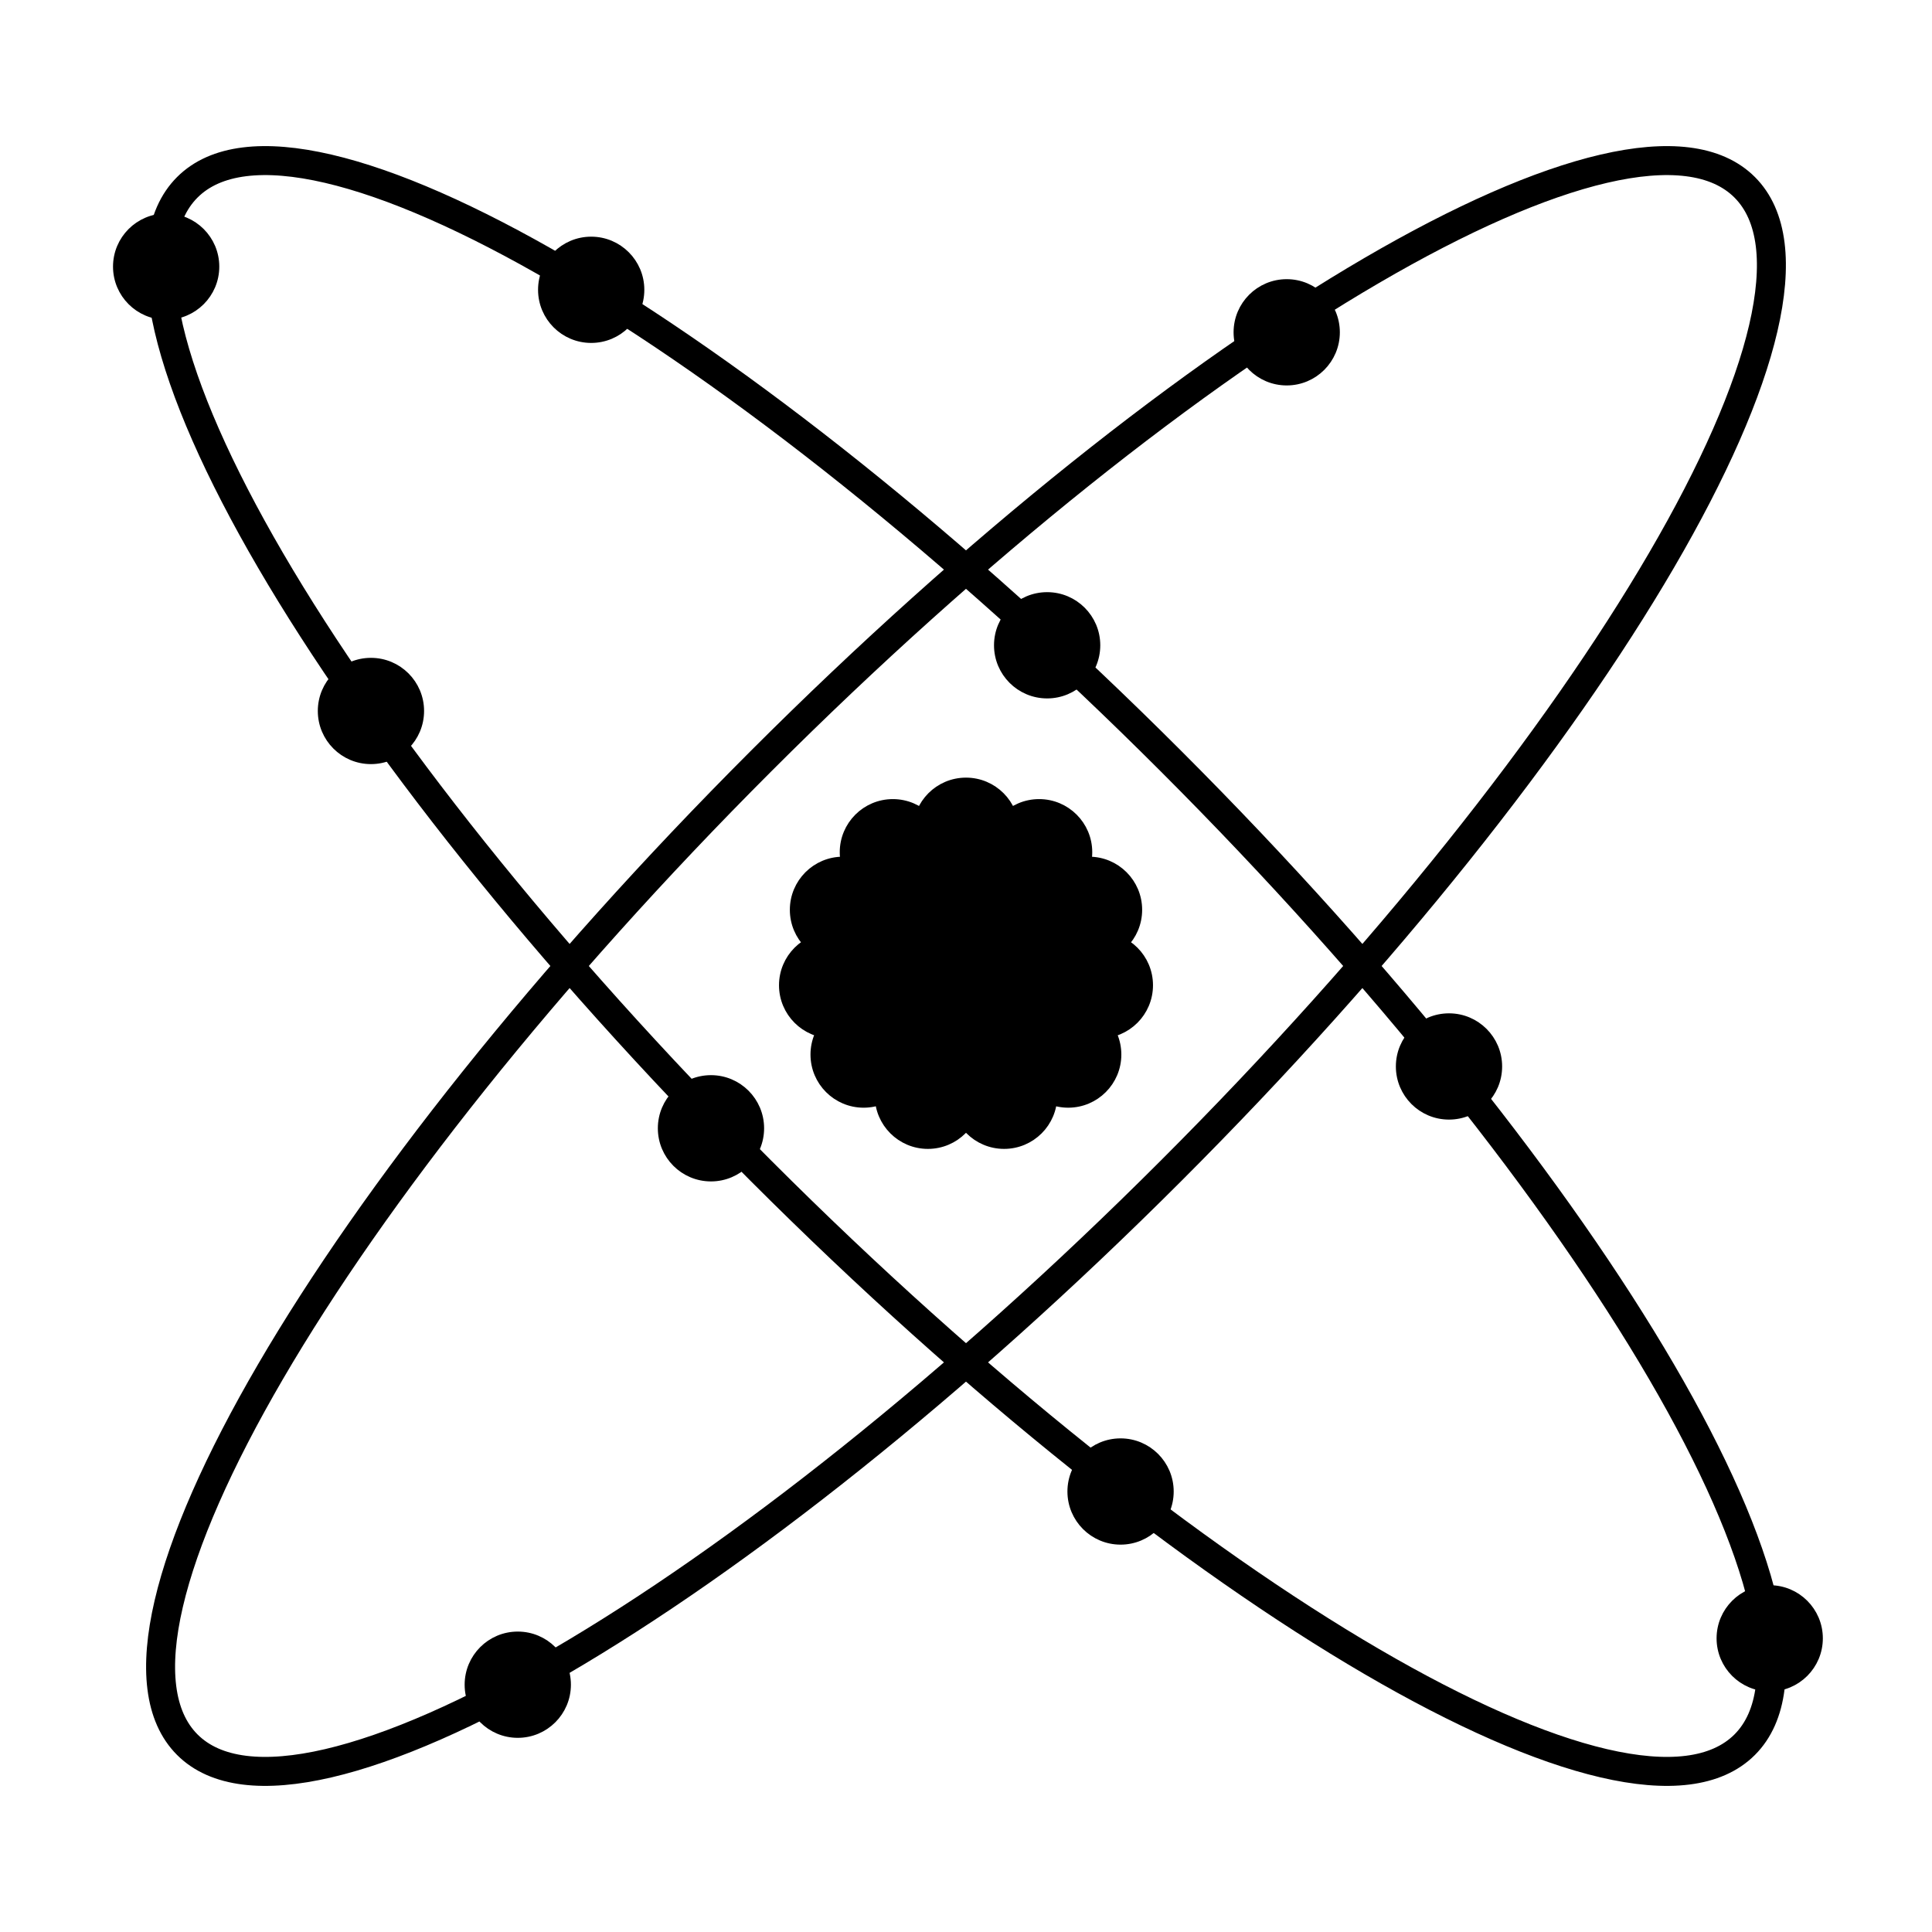
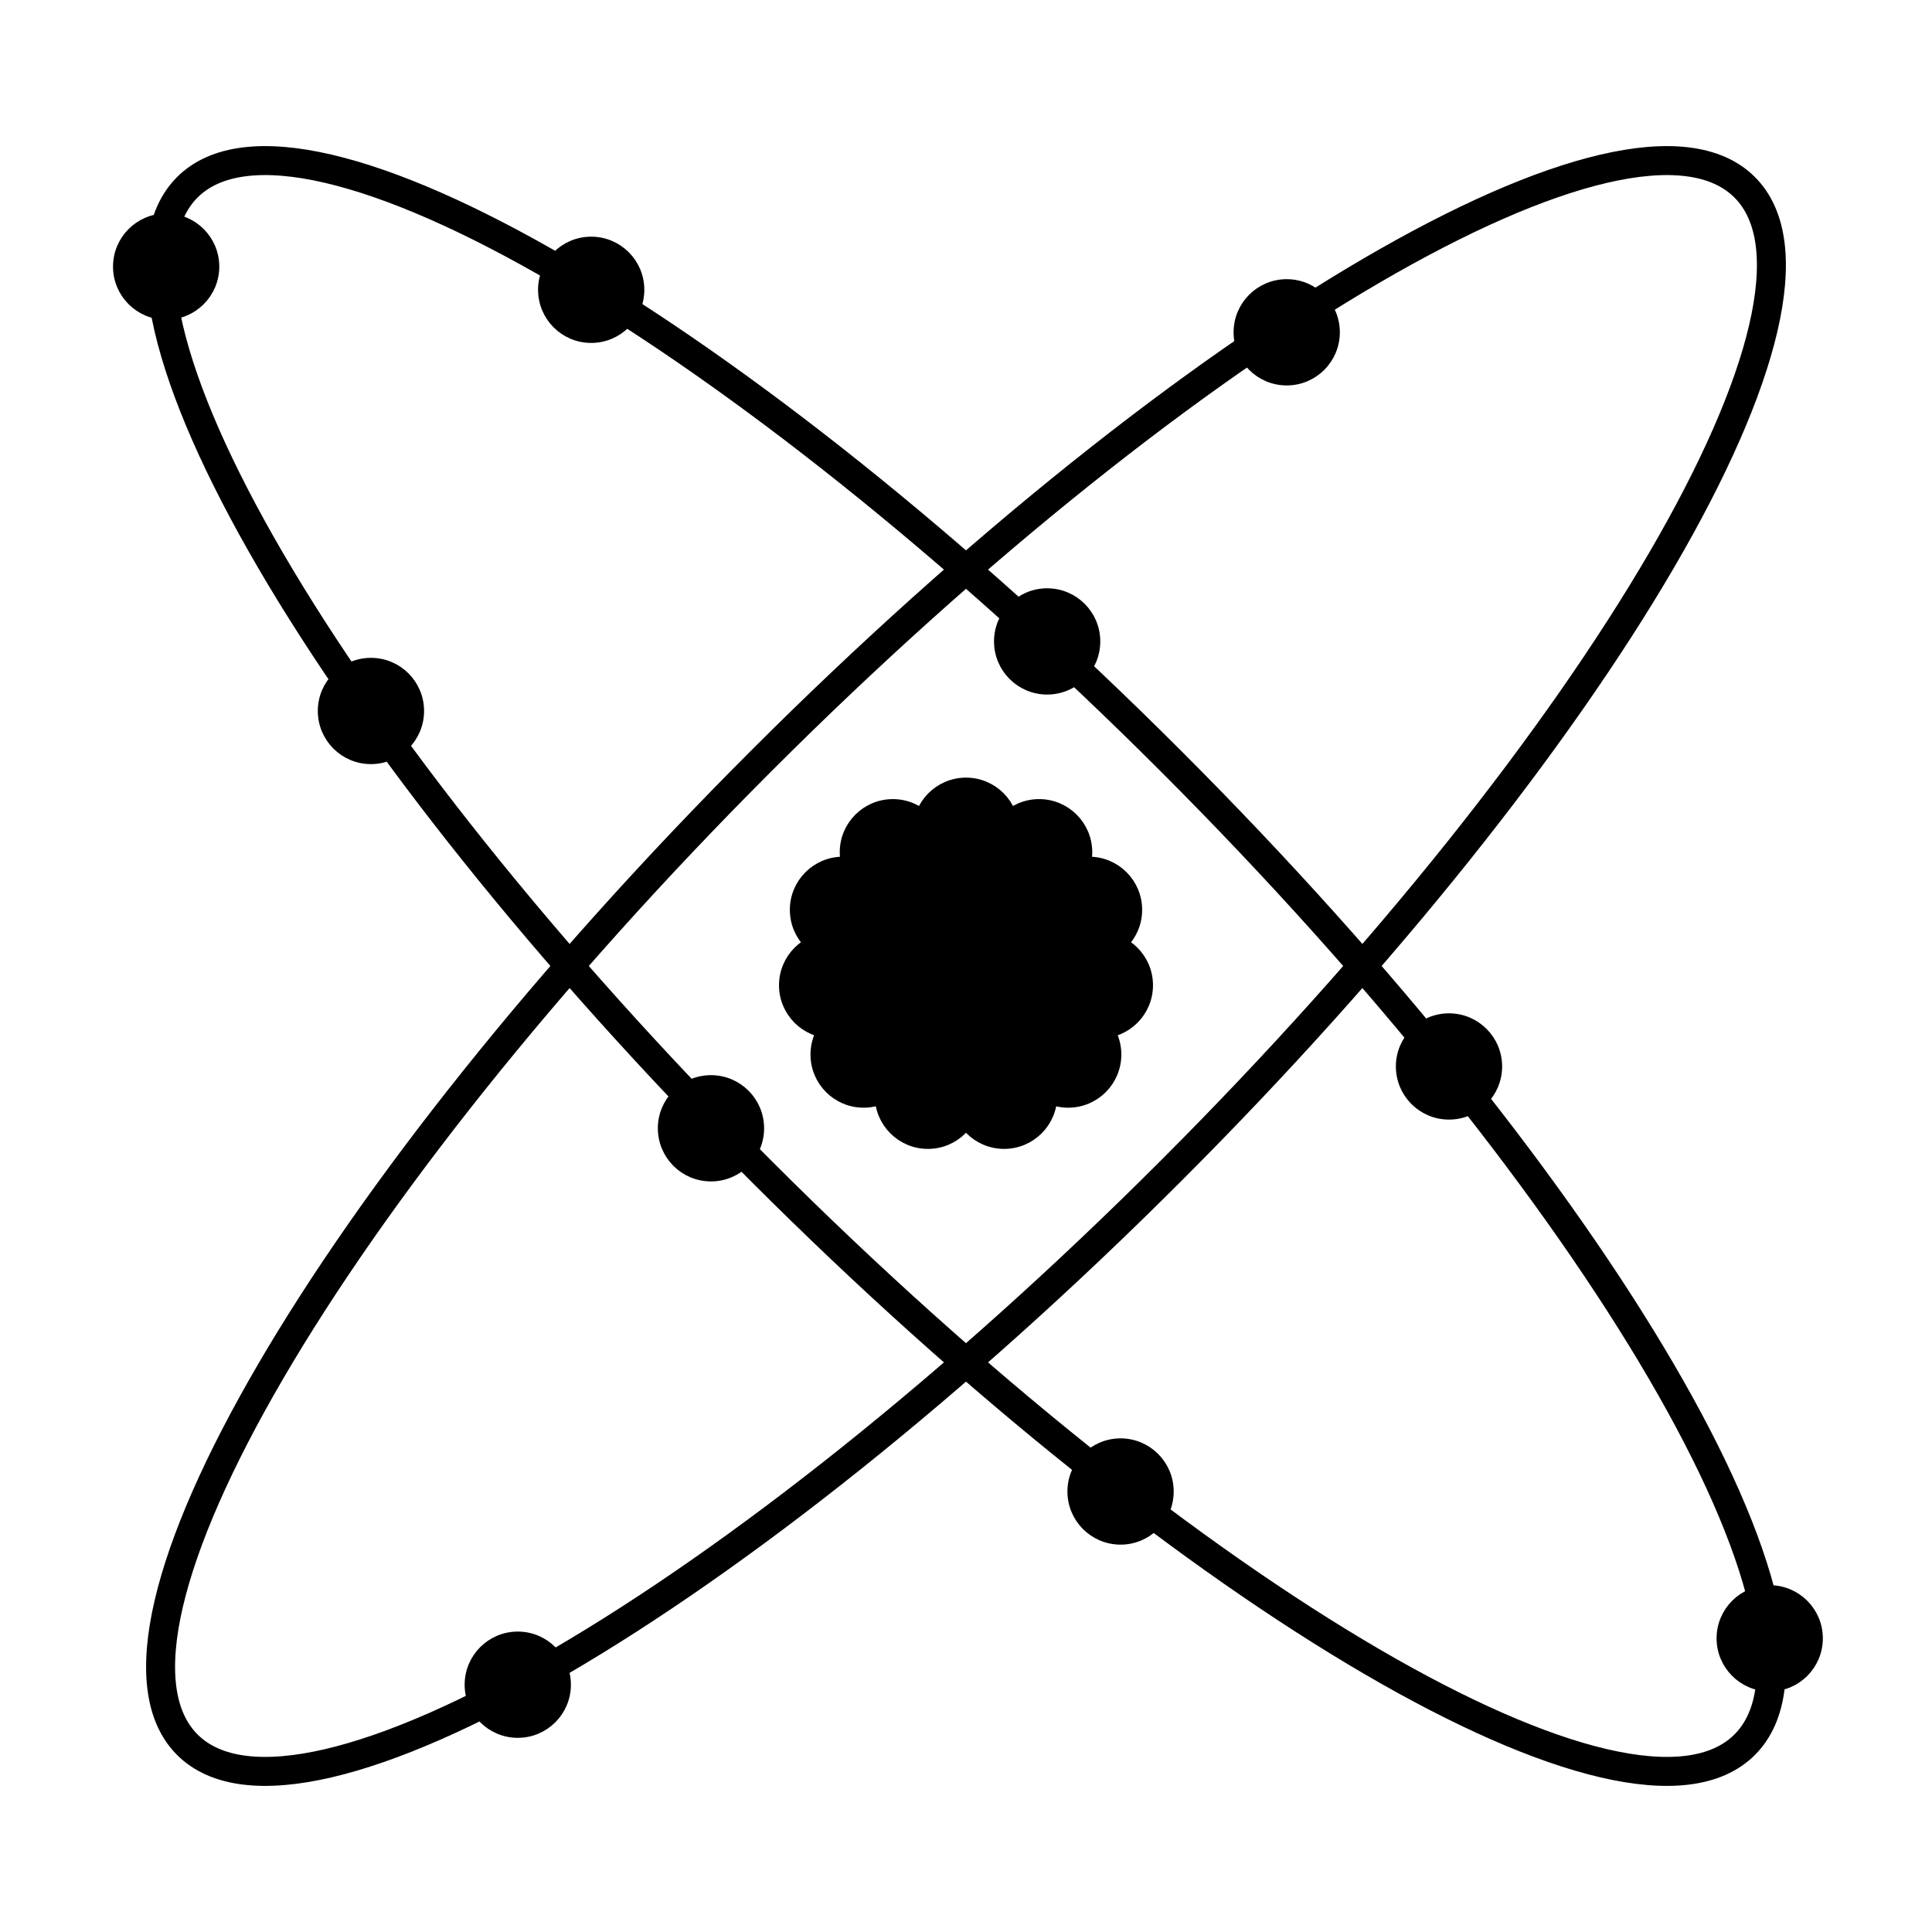
<svg xmlns="http://www.w3.org/2000/svg" width="1000" height="1000">
-   <g>
-     <ellipse fill="none" stroke-width="15" stroke-dasharray="null" stroke-linejoin="null" stroke-linecap="null" cx="500" cy="500" id="ring_ne" rx="150" ry="570" transform="rotate(45 500 500)" stroke="#000000" />
-     <ellipse fill="none" stroke-width="15" stroke-dasharray="null" stroke-linejoin="null" stroke-linecap="null" cx="500" cy="500" rx="150" ry="570" transform="rotate(-45 500 500)" stroke="#000000" id="ring_nw" />
-   </g>
-   <g>
+   <g id="nuc">
    <g id="nuc_outer">
-       <circle id="nuc_2_1" fill="#000000" stroke-width="5" stroke-dasharray="null" stroke-linejoin="null" stroke-linecap="null" cx="500" cy="430" r="25" stroke="#000000" />
-       <circle id="nuc_2_2" fill="#000000" stroke-width="5" stroke-dasharray="null" stroke-linejoin="null" stroke-linecap="null" cx="537.845" cy="441.112" r="25" stroke="#000000" />
-       <circle id="nuc_2_3" fill="#000000" stroke-width="5" stroke-dasharray="null" stroke-linejoin="null" stroke-linecap="null" cx="563.674" cy="470.92" r="25" stroke="#000000" />
-       <circle id="nuc_2_4" fill="#000000" stroke-width="5" stroke-dasharray="null" stroke-linejoin="null" stroke-linecap="null" cx="569.288" cy="509.961" r="25" stroke="#000000" />
-       <circle id="nuc_2_5" fill="#000000" stroke-width="5" stroke-dasharray="null" stroke-linejoin="null" stroke-linecap="null" cx="552.903" cy="545.839" r="25" stroke="#000000" />
-       <circle id="nuc_2_6" fill="#000000" stroke-width="5" stroke-dasharray="null" stroke-linejoin="null" stroke-linecap="null" cx="519.723" cy="567.164" r="25" stroke="#000000" />
-       <circle id="nuc_2_7" fill="#000000" stroke-width="5" stroke-dasharray="null" stroke-linejoin="null" stroke-linecap="null" cx="480.281" cy="567.165" r="25" stroke="#000000" />
-       <circle id="nuc_2_8" fill="#000000" stroke-width="5" stroke-dasharray="null" stroke-linejoin="null" stroke-linecap="null" cx="447.01" cy="545.842" r="25" stroke="#000000" />
-       <circle id="nuc_2_9" fill="#000000" stroke-width="5" stroke-dasharray="null" stroke-linejoin="null" stroke-linecap="null" cx="430.713" cy="509.965" r="25" stroke="#000000" />
-       <circle id="nuc_2_10" fill="#000000" stroke-width="5" stroke-dasharray="null" stroke-linejoin="null" stroke-linecap="null" cx="436.325" cy="470.924" r="25" stroke="#000000" />
-       <circle id="nuc_2_11" fill="#000000" stroke-width="5" stroke-dasharray="null" stroke-linejoin="null" stroke-linecap="null" cx="462.152" cy="441.114" r="25" stroke="#000000" />
+       <circle stroke="#000000" r="25" cy="430" cx="500" stroke-linecap="null" stroke-linejoin="null" stroke-dasharray="null" stroke-width="5" fill="#000000" id="nuc_2_1" />
+       <circle stroke="#000000" r="25" cy="441.112" cx="537.845" stroke-linecap="null" stroke-linejoin="null" stroke-dasharray="null" stroke-width="5" fill="#000000" id="nuc_2_2" />
+       <circle stroke="#000000" r="25" cy="470.92" cx="563.674" stroke-linecap="null" stroke-linejoin="null" stroke-dasharray="null" stroke-width="5" fill="#000000" id="nuc_2_3" />
+       <circle stroke="#000000" r="25" cy="509.961" cx="569.288" stroke-linecap="null" stroke-linejoin="null" stroke-dasharray="null" stroke-width="5" fill="#000000" id="nuc_2_4" />
+       <circle stroke="#000000" r="25" cy="545.839" cx="552.903" stroke-linecap="null" stroke-linejoin="null" stroke-dasharray="null" stroke-width="5" fill="#000000" id="nuc_2_5" />
+       <circle stroke="#000000" r="25" cy="567.164" cx="519.723" stroke-linecap="null" stroke-linejoin="null" stroke-dasharray="null" stroke-width="5" fill="#000000" id="nuc_2_6" />
+       <circle stroke="#000000" r="25" cy="567.165" cx="480.281" stroke-linecap="null" stroke-linejoin="null" stroke-dasharray="null" stroke-width="5" fill="#000000" id="nuc_2_7" />
+       <circle stroke="#000000" r="25" cy="545.842" cx="447.01" stroke-linecap="null" stroke-linejoin="null" stroke-dasharray="null" stroke-width="5" fill="#000000" id="nuc_2_8" />
+       <circle stroke="#000000" r="25" cy="509.965" cx="430.713" stroke-linecap="null" stroke-linejoin="null" stroke-dasharray="null" stroke-width="5" fill="#000000" id="nuc_2_9" />
+       <circle stroke="#000000" r="25" cy="470.924" cx="436.325" stroke-linecap="null" stroke-linejoin="null" stroke-dasharray="null" stroke-width="5" fill="#000000" id="nuc_2_10" />
+       <circle stroke="#000000" r="25" cy="441.114" cx="462.152" stroke-linecap="null" stroke-linejoin="null" stroke-dasharray="null" stroke-width="5" fill="#000000" id="nuc_2_11" />
    </g>
    <g id="nuc_inner">
-       <circle id="nuc_1_1" fill="#000000" stroke-width="5" stroke-dasharray="null" stroke-linejoin="null" stroke-linecap="null" cx="500" cy="450" r="25" stroke="#000000" />
-       <circle id="nuc_1_2" fill="#000000" stroke-width="5" stroke-dasharray="null" stroke-linejoin="null" stroke-linecap="null" cx="535.355" cy="464.645" r="25" stroke="#000000" />
-       <circle id="nuc_1_3" fill="#000000" stroke-width="5" stroke-dasharray="null" stroke-linejoin="null" stroke-linecap="null" cx="550" cy="500" r="25" stroke="#000000" />
-       <circle id="nuc_1_4" fill="#000000" stroke-width="5" stroke-dasharray="null" stroke-linejoin="null" stroke-linecap="null" cx="535.355" cy="535.355" r="25" stroke="#000000" />
-       <circle id="nuc_1_5" fill="#000000" stroke-width="5" stroke-dasharray="null" stroke-linejoin="null" stroke-linecap="null" cx="500" cy="550" r="25" stroke="#000000" />
-       <circle id="nuc_1_6" fill="#000000" stroke-width="5" stroke-dasharray="null" stroke-linejoin="null" stroke-linecap="null" cx="464.645" cy="535.355" r="25" stroke="#000000" />
-       <circle id="nuc_1_7" fill="#000000" stroke-width="5" stroke-dasharray="null" stroke-linejoin="null" stroke-linecap="null" cx="450" cy="500" r="25" stroke="#000000" />
-       <circle id="nuc_1_8" fill="#000000" stroke-width="5" stroke-dasharray="null" stroke-linejoin="null" stroke-linecap="null" cx="464.645" cy="464.645" r="25" stroke="#000000" />
+       <circle stroke="#000000" r="25" cy="450" cx="500" stroke-linecap="null" stroke-linejoin="null" stroke-dasharray="null" stroke-width="5" fill="#000000" id="nuc_1_1" />
+       <circle stroke="#000000" r="25" cy="464.645" cx="535.355" stroke-linecap="null" stroke-linejoin="null" stroke-dasharray="null" stroke-width="5" fill="#000000" id="nuc_1_2" />
+       <circle stroke="#000000" r="25" cy="500" cx="550" stroke-linecap="null" stroke-linejoin="null" stroke-dasharray="null" stroke-width="5" fill="#000000" id="nuc_1_3" />
+       <circle stroke="#000000" r="25" cy="535.355" cx="535.355" stroke-linecap="null" stroke-linejoin="null" stroke-dasharray="null" stroke-width="5" fill="#000000" id="nuc_1_4" />
+       <circle stroke="#000000" r="25" cy="550" cx="500" stroke-linecap="null" stroke-linejoin="null" stroke-dasharray="null" stroke-width="5" fill="#000000" id="nuc_1_5" />
+       <circle stroke="#000000" r="25" cy="535.355" cx="464.645" stroke-linecap="null" stroke-linejoin="null" stroke-dasharray="null" stroke-width="5" fill="#000000" id="nuc_1_6" />
+       <circle stroke="#000000" r="25" cy="500" cx="450" stroke-linecap="null" stroke-linejoin="null" stroke-dasharray="null" stroke-width="5" fill="#000000" id="nuc_1_7" />
+       <circle stroke="#000000" r="25" cy="464.645" cx="464.645" stroke-linecap="null" stroke-linejoin="null" stroke-dasharray="null" stroke-width="5" fill="#000000" id="nuc_1_8" />
    </g>
    <g id="nuc_middle">
-       <circle fill="#000000" stroke-width="5" stroke-dasharray="null" stroke-linejoin="null" stroke-linecap="null" cx="500" cy="500" r="25" id="nuc_mid" stroke="#000000" />
+       <circle stroke="#000000" id="nuc_mid" r="25" cy="500" cx="500" stroke-linecap="null" stroke-linejoin="null" stroke-dasharray="null" stroke-width="5" fill="#000000" />
+     </g>
+   </g>
+   <g id="elec">
+     <g id="rings">
+       <ellipse stroke="#000000" transform="rotate(45 500 500)" ry="570" rx="150" id="ring_ne" cy="500" cx="500" stroke-linecap="null" stroke-linejoin="null" stroke-dasharray="null" stroke-width="15" fill="none" />
+       <ellipse id="ring_nw" stroke="#000000" transform="rotate(-45 500 500)" ry="570" rx="150" cy="500" cx="500" stroke-linecap="null" stroke-linejoin="null" stroke-dasharray="null" stroke-width="15" fill="none" />
    </g>
    <g id="elec_ne">
-       <circle id="elec_ne_1" fill="#000000" stroke-width="5" stroke-dasharray="null" stroke-linejoin="null" stroke-linecap="null" cx="666" cy="172" r="25" stroke="#000000" />
-       <circle id="elec_ne_2" fill="#000000" stroke-width="5" stroke-dasharray="null" stroke-linejoin="null" stroke-linecap="null" cx="268" cy="872" r="25" stroke="#000000" />
+       <circle stroke="#000000" r="25" cy="172" cx="666" stroke-linecap="null" stroke-linejoin="null" stroke-dasharray="null" stroke-width="5" fill="#000000" id="elec_ne_1" />
+       <circle stroke="#000000" r="25" cy="872" cx="268" stroke-linecap="null" stroke-linejoin="null" stroke-dasharray="null" stroke-width="5" fill="#000000" id="elec_ne_2" />
    </g>
    <g id="elec_nw">
-       <circle id="elec_nw_1" fill="#000000" stroke-width="5" stroke-dasharray="null" stroke-linejoin="null" stroke-linecap="null" cx="306" cy="150" r="25" stroke="#000000" />
-       <circle id="elec_nw_2" fill="#000000" stroke-width="5" stroke-dasharray="null" stroke-linejoin="null" stroke-linecap="null" cx="542" cy="334" r="25" stroke="#000000" />
-       <circle id="elec_nw_3" fill="#000000" stroke-width="5" stroke-dasharray="null" stroke-linejoin="null" stroke-linecap="null" cx="750" cy="552" r="25" stroke="#000000" />
-       <circle id="elec_nw_4" fill="#000000" stroke-width="5" stroke-dasharray="null" stroke-linejoin="null" stroke-linecap="null" cx="916" cy="848" r="25" stroke="#000000" />
-       <circle id="elec_nw_5" fill="#000000" stroke-width="5" stroke-dasharray="null" stroke-linejoin="null" stroke-linecap="null" cx="580" cy="772" r="25" stroke="#000000" />
-       <circle id="elec_nw_6" fill="#000000" stroke-width="5" stroke-dasharray="null" stroke-linejoin="null" stroke-linecap="null" cx="368" cy="584" r="25" stroke="#000000" />
-       <circle id="elec_nw_7" fill="#000000" stroke-width="5" stroke-dasharray="null" stroke-linejoin="null" stroke-linecap="null" cx="192" cy="368" r="25" stroke="#000000" />
-       <circle id="elec_nw_8" fill="#000000" stroke-width="5" stroke-dasharray="null" stroke-linejoin="null" stroke-linecap="null" cx="86" cy="138" r="25" stroke="#000000" />
+       <circle stroke="#000000" r="25" cy="150" cx="306" stroke-linecap="null" stroke-linejoin="null" stroke-dasharray="null" stroke-width="5" fill="#000000" id="elec_nw_1" />
+       <circle stroke="#000000" r="25" cy="332" cx="542" stroke-linecap="null" stroke-linejoin="null" stroke-dasharray="null" stroke-width="5" fill="#000000" id="elec_nw_2" />
+       <circle stroke="#000000" r="25" cy="552" cx="750" stroke-linecap="null" stroke-linejoin="null" stroke-dasharray="null" stroke-width="5" fill="#000000" id="elec_nw_3" />
+       <circle stroke="#000000" r="25" cy="848" cx="916" stroke-linecap="null" stroke-linejoin="null" stroke-dasharray="null" stroke-width="5" fill="#000000" id="elec_nw_4" />
+       <circle stroke="#000000" r="25" cy="772" cx="580" stroke-linecap="null" stroke-linejoin="null" stroke-dasharray="null" stroke-width="5" fill="#000000" id="elec_nw_5" />
+       <circle stroke="#000000" r="25" cy="584" cx="368" stroke-linecap="null" stroke-linejoin="null" stroke-dasharray="null" stroke-width="5" fill="#000000" id="elec_nw_6" />
+       <circle stroke="#000000" r="25" cy="368" cx="192" stroke-linecap="null" stroke-linejoin="null" stroke-dasharray="null" stroke-width="5" fill="#000000" id="elec_nw_7" />
+       <circle stroke="#000000" r="25" cy="138" cx="86" stroke-linecap="null" stroke-linejoin="null" stroke-dasharray="null" stroke-width="5" fill="#000000" id="elec_nw_8" />
    </g>
  </g>
</svg>
